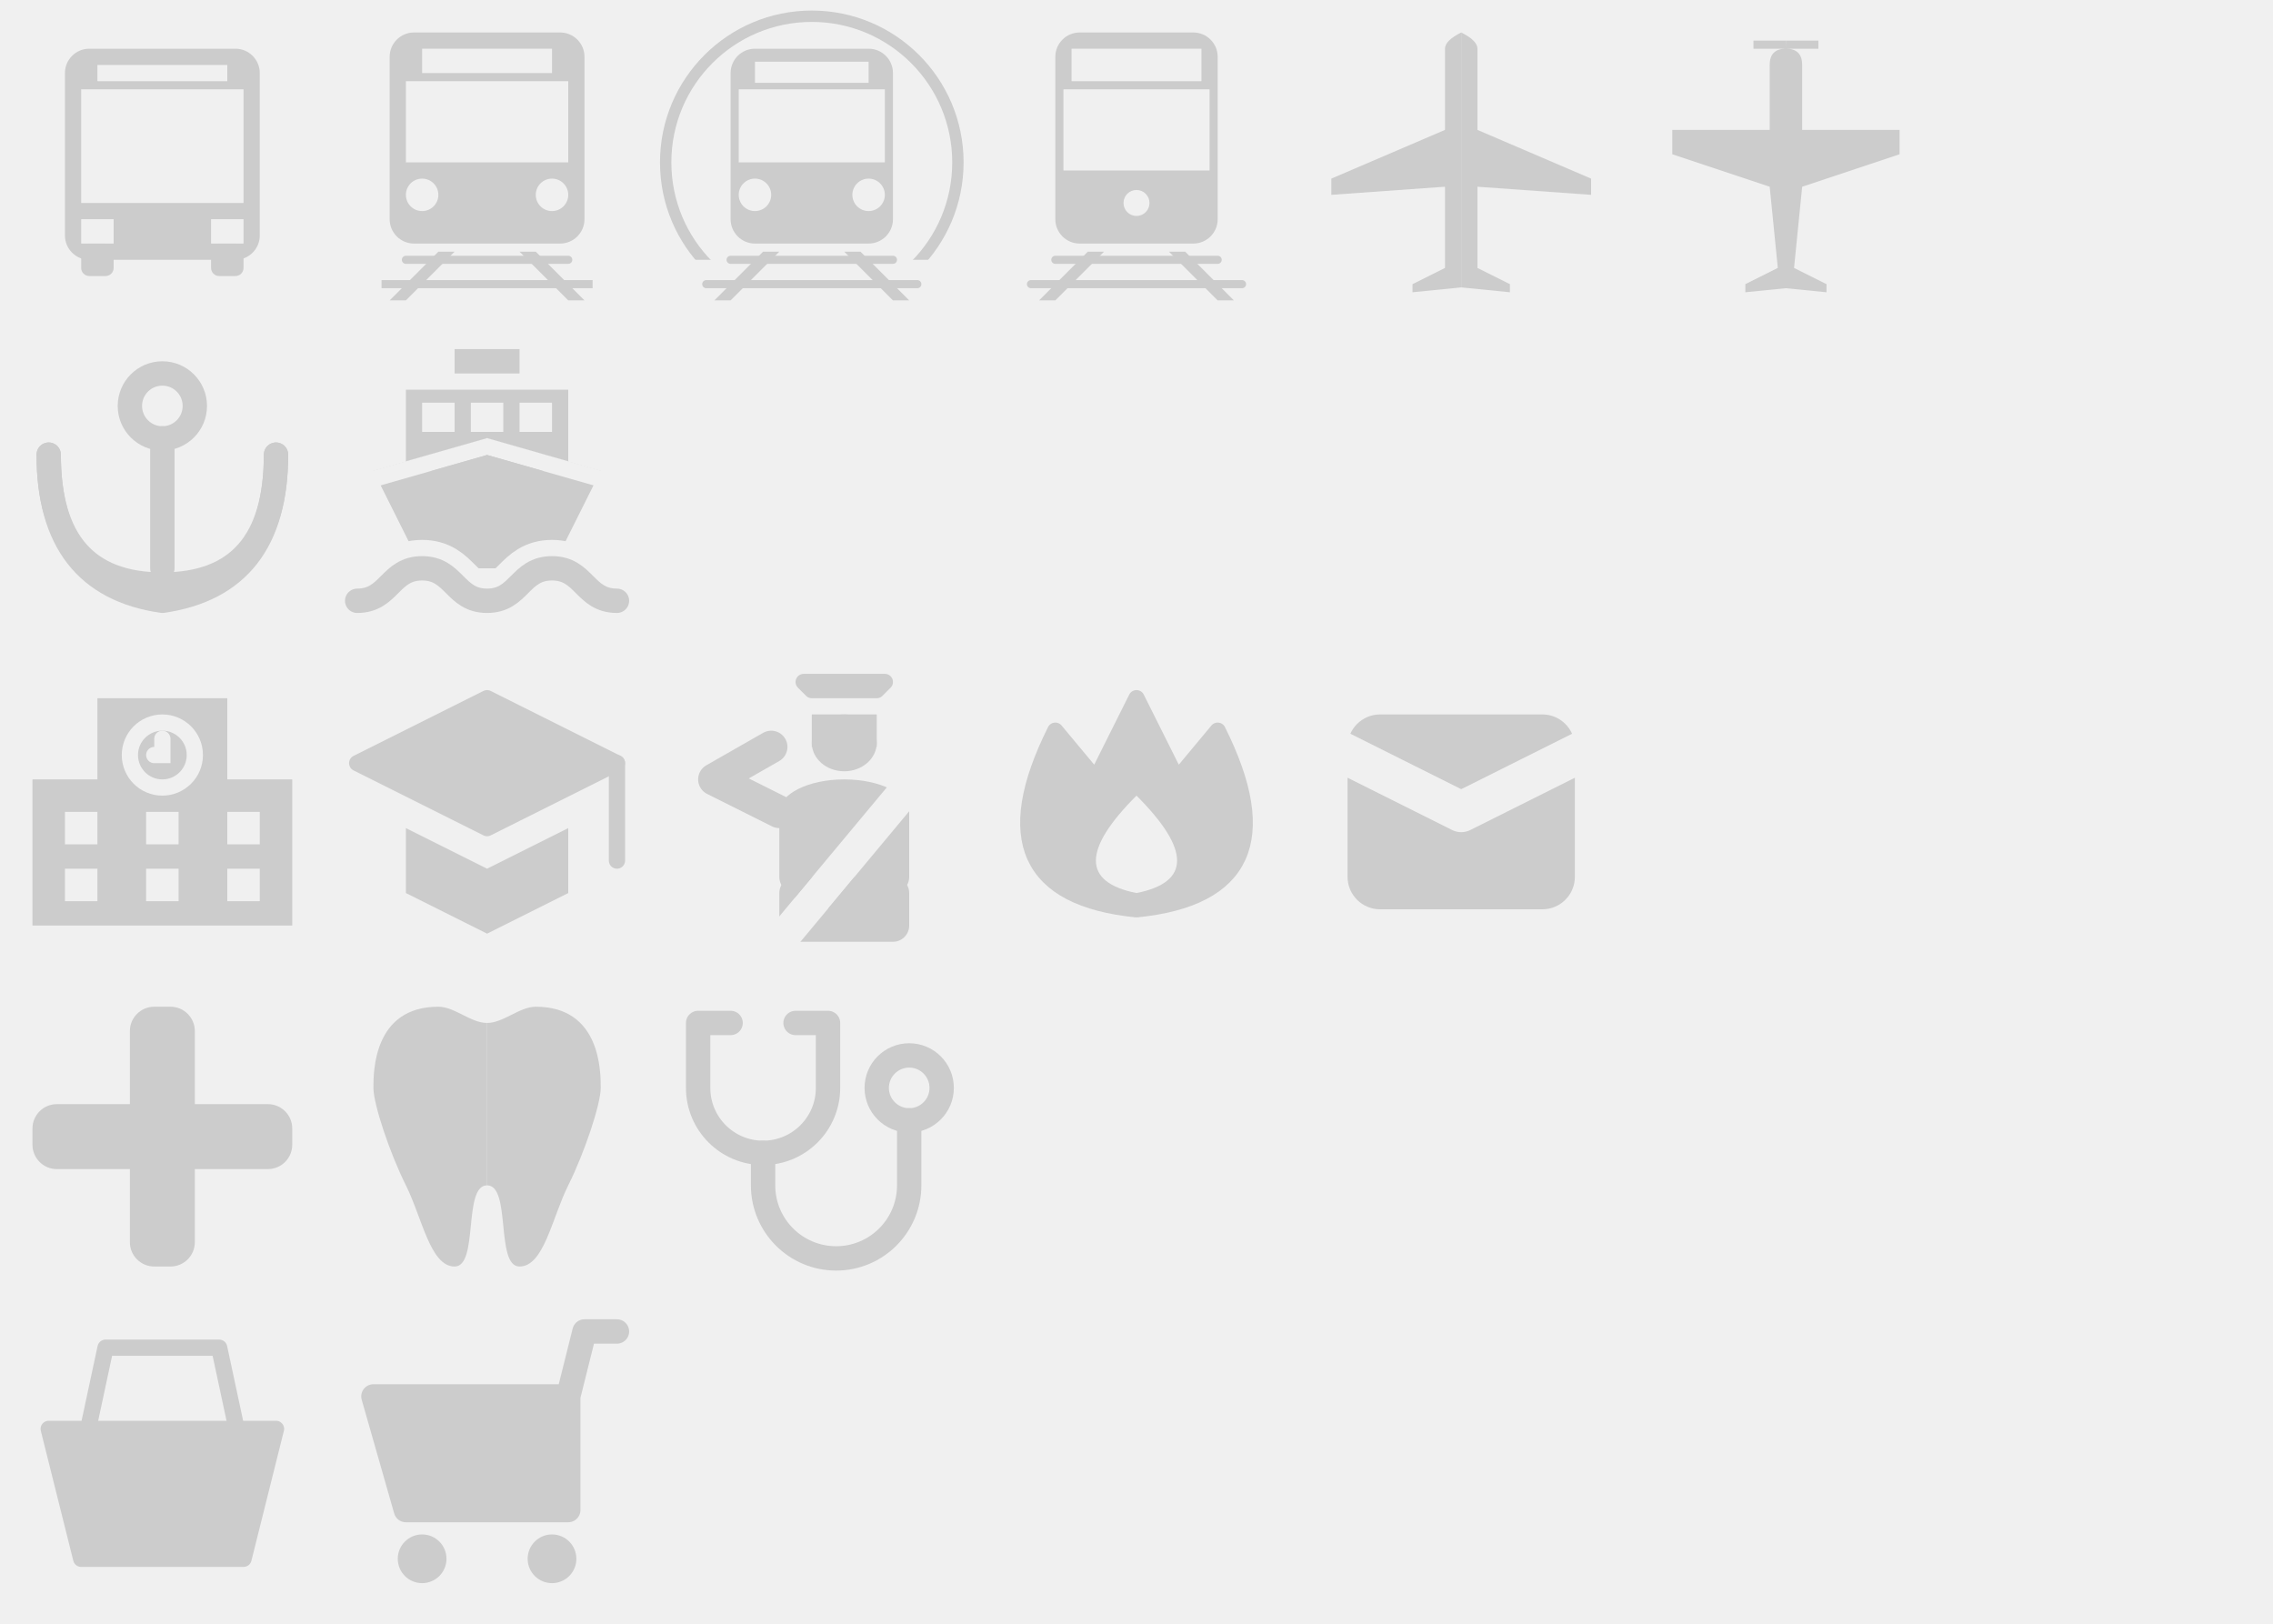
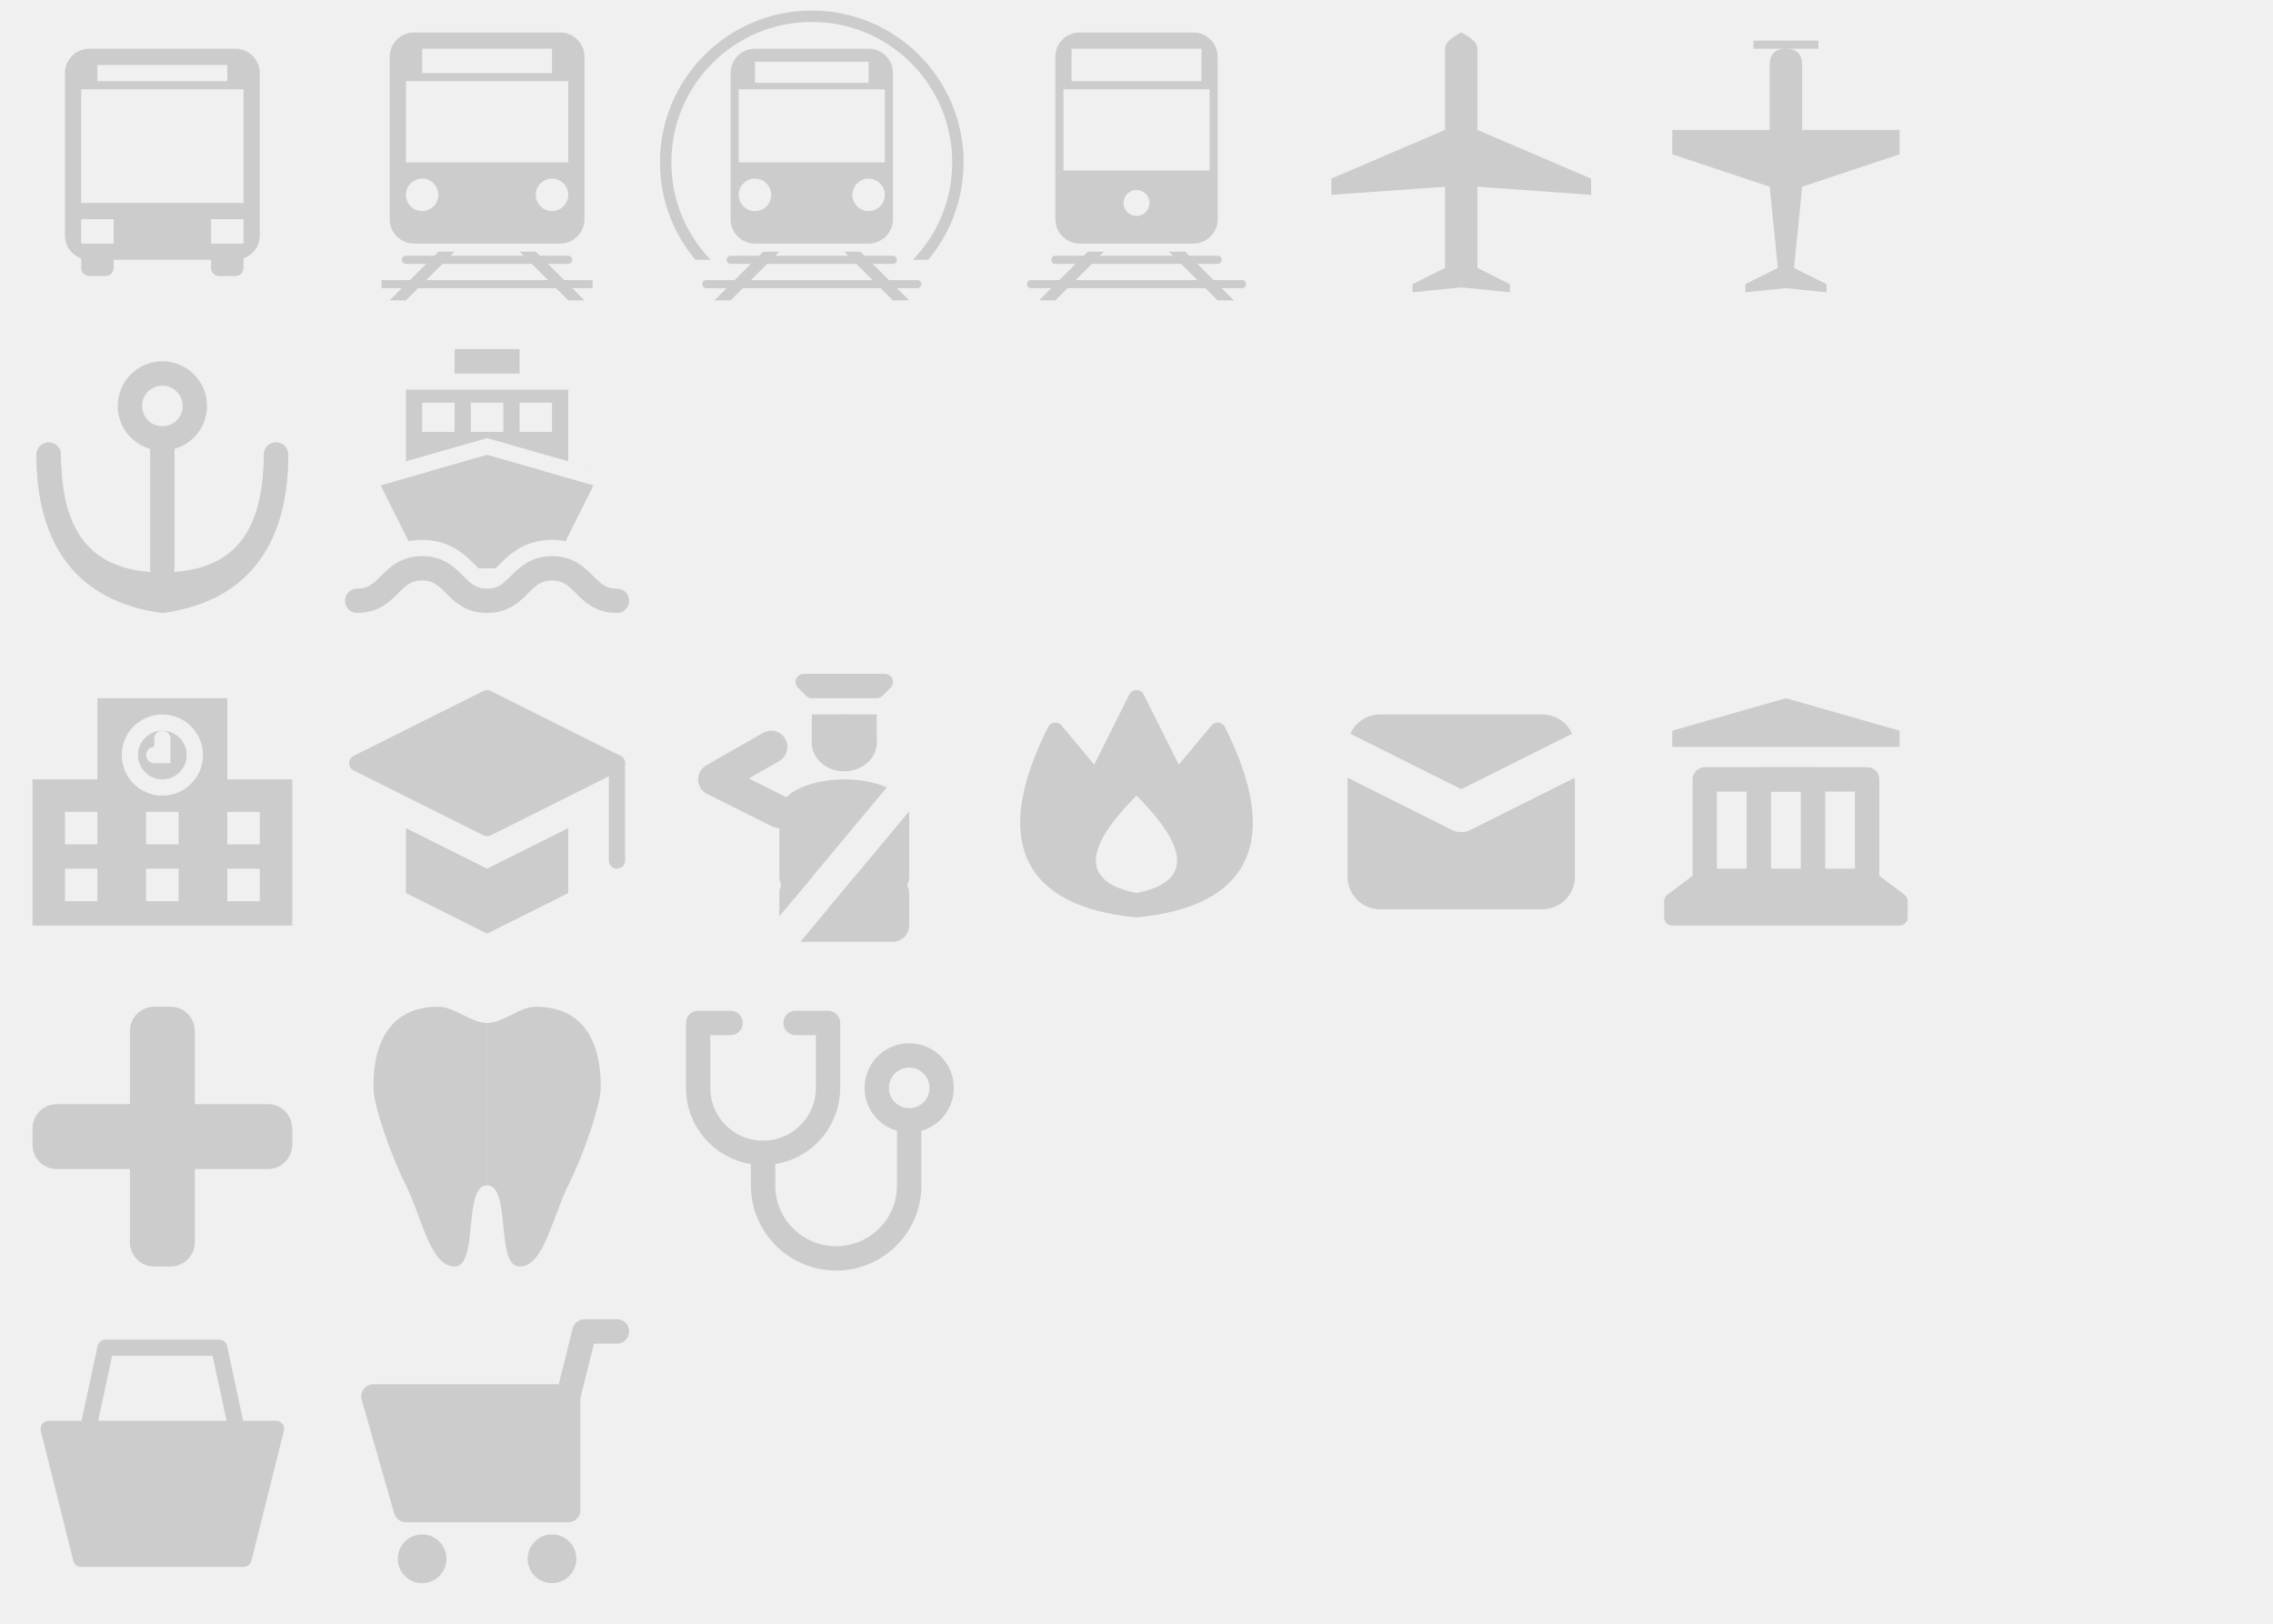
<svg xmlns="http://www.w3.org/2000/svg" viewBox="0 0 140 100">
  <style>
    .fill-only {
      fill: hsl(0 0% 80%);
      stroke: none;
    }

    .stroke-only {
      fill: none;
      stroke: hsl(0 0% 80%);
      stroke-linejoin: round;
      stroke-linecap: round;
    }

    .fill-and-stroke {
      fill: hsl(0 0% 80%);
      stroke: hsl(0 0% 80%);
      stroke-linejoin: round;
      stroke-linecap: round;
    }
  </style>
  <g class="fill-only">
    <view id="bus_11" viewBox="0 0 20 20" />
    <g transform="translate(0, 0)">
      <defs>
        <mask id="bus_11_mask">
          <rect x="0" y="0" width="20" height="20" fill="white" />
          <rect x="6" y="4" width="8" height="1" fill="black" />
          <rect x="5" y="5.5" width="10" height="7" fill="black" />
          <rect x="5" y="13.5" width="2" height="1.5" fill="black" />
          <rect x="13" y="13.5" width="2" height="1.5" fill="black" />
        </mask>
      </defs>
      <rect x="4" y="3" width="12" height="13" rx="1.5" mask="url(#bus_11_mask)" />
      <rect x="5" y="15" width="2" height="2" rx="0.5" mask="url(#bus_11_mask)" />
      <rect x="13" y="15" width="2" height="2" rx="0.5" mask="url(#bus_11_mask)" />
    </g>
    <view id="railway_11" viewBox="20 0 20 20" />
    <g transform="translate(20, 0)">
      <defs>
        <mask id="railway_11_mask">
          <rect x="0" y="0" width="20" height="20" fill="white" />
          <rect x="6" y="3" width="8" height="1.5" fill="black" />
          <rect x="5" y="5" width="10" height="5" fill="black" />
          <circle cx="6" cy="12" r="1" fill="black" />
          <circle cx="14" cy="12" r="1" fill="black" />
        </mask>
      </defs>
      <rect x="4" y="2" width="12" height="13" rx="1.5" mask="url(#railway_11_mask)" />
      <path d="M 7 15.5 l -3 3 l 1 0 l 3 -3" />
      <path d="M 12 15.5 l 3 3 l 1 0 l -3 -3" />
      <path d="M 5 16 l 10 0" class="stroke-only" stroke-width="0.5" />
      <path d="M 3.5 17.5 l 13 0" stroke="hsl(0 0% 80%)" stroke-width="0.5" />
    </g>
    <view id="rail_metro_11" viewBox="40 0 20 20" />
    <g transform="translate(40, 0)">
      <defs>
        <mask id="rail_metro_11_mask">
          <rect x="0" y="0" width="20" height="20" fill="white" />
          <rect x="6.5" y="3.8" width="7" height="1.3" fill="black" />
          <rect x="5.5" y="5.5" width="9" height="4.5" fill="black" />
          <circle cx="6.5" cy="12" r="1" fill="black" />
          <circle cx="13.5" cy="12" r="1" fill="black" />
        </mask>
        <mask id="rail_metro_11_tunnel_mask">
          <rect x="0" y="0" width="20" height="20" fill="white" />
          <rect x="0" y="16" width="20" height="5" fill="black" />
        </mask>
      </defs>
      <rect x="5" y="3" width="10" height="12" rx="1.5" mask="url(#rail_metro_11_mask)" />
      <circle cx="10" cy="10" r="9" class="stroke-only" stroke-width="0.7" mask="url(#rail_metro_11_tunnel_mask)" />
      <path d="M 7 15.5 l -3 3 l 1 0 l 3 -3" />
      <path d="M 12 15.5 l 3 3 l 1 0 l -3 -3" />
      <path d="M 5 16 l 10 0" class="stroke-only" stroke-width="0.5" />
      <path d="M 3.5 17.5 l 13 0" class="stroke-only" stroke-width="0.5" />
    </g>
    <view id="rail_light_11" viewBox="60 0 20 20" />
    <g transform="translate(60, 0)">
      <defs>
        <mask id="rail_light_11_mask">
          <rect x="0" y="0" width="20" height="20" fill="white" />
          <rect x="6" y="3" width="8" height="2" fill="black" />
          <rect x="5.5" y="5.5" width="9" height="5" fill="black" />
          <circle cx="10" cy="12.5" r="0.8" fill="black" />
        </mask>
      </defs>
      <rect x="5" y="2" width="10" height="13" rx="1.5" mask="url(#rail_light_11_mask)" />
      <path d="M 7 15.5 l -3 3 l 1 0 l 3 -3" />
      <path d="M 12 15.5 l 3 3 l 1 0 l -3 -3" />
      <path d="M 5 16 l 10 0" class="stroke-only" stroke-width="0.5" />
      <path d="M 3.5 17.5 l 13 0" class="stroke-only" stroke-width="0.5" />
    </g>
    <view id="airport_11" viewBox="80 0 20 20" />
    <g transform="translate(80, 0)">
      <path d="M 10 2 q -1 0.5 -1 1 v 5 l -7 3 v 1 l 7 -0.5 v5 l -2 1 v 0.5 l 3 -0.3 z" />
      <path d="M 10 2 q -1 0.5 -1 1 v 5 l -7 3 v 1 l 7 -0.5 v5 l -2 1 v 0.5 l 3 -0.3 z" transform="translate(20) scale(-1, 1)" />
    </g>
    <view id="airfield_11" viewBox="100 0 20 20" />
    <g transform="translate(100, 0)">
      <path d="M 10 2.5 h -2 v 0.5 h 2 q -1 0 -1 1 v 4 h -6 v 1.5 l 6 2 l 0.5 5 l -2 1 v 0.5 l 3 -0.3 z" />
      <path d="M 10 2.5 h -2 v 0.5 h 2 q -1 0 -1 1 v 4 h -6 v 1.5 l 6 2 l 0.5 5 l -2 1 v 0.5 l 3 -0.3 z" transform="translate(20) scale(-1, 1)" />
    </g>
    <view id="harbor_11" viewBox="0 20 20 20" />
    <g transform="translate(0, 20)">
      <circle cx="10" cy="5" r="2" class="stroke-only" stroke-width="1.5" />
      <path d="M 10 7 v 8 " class="stroke-only" stroke-width="1.5" />
      <path d="M 3 8 q 0 8 7 8 t 7 -8" class="stroke-only" stroke-width="1.5" />
      <path d="M 3 8 q 0 8 7 9 q 7 -1 7 -9" class="stroke-only" stroke-width="1.5" />
    </g>
    <view id="ferry_terminal_11" viewBox="20 20 20 20" />
    <g transform="translate(20, 20)">
      <defs>
        <mask id="ferry_terminal_11_mask">
          <rect x="0" y="0" width="20" height="20" fill="white" />
          <rect x="6" y="4.8" width="2" height="1.8" fill="black" />
          <rect x="9" y="4.8" width="2" height="1.8" fill="black" />
          <rect x="12" y="4.8" width="2" height="1.8" fill="black" />
          <path d="M 3 9.5 l 7 -2 l 7 2" fill="none" stroke="black" />
          <path d="M 2 17 c 2 0 2 -2 4 -2 s 2 2 4 2 s 2 -2 4 -2 s 2 2 4 2" fill="none" stroke="black" stroke-width="3.5" />
        </mask>
      </defs>
      <rect x="8" y="1.5" width="4" height="1.5" />
      <rect x="5" y="4" width="10" height="5" mask="url(#ferry_terminal_11_mask)" />
      <path d="M 3 9 l 7 -2 l 7 2 l -3 6 h -8" mask="url(#ferry_terminal_11_mask)" />
      <path d="M 2 17 c 2 0 2 -2 4 -2 s 2 2 4 2 s 2 -2 4 -2 s 2 2 4 2" class="stroke-only" stroke-width="1.5" />
    </g>
    <view id="school_11" viewBox="0 40 20 20" />
    <g transform="translate(0 40)">
      <defs>
        <mask id="school_11_mask">
          <rect x="0" y="0" width="20" height="20" fill="white" />
          <circle cx="10" cy="6.5" r="2" fill="none" stroke="black" />
          <path d="M 10 5.5 v 1 h -0.5" fill="none" stroke="black" stroke-linecap="round" />
          <rect x="4" y="10" width="2" height="2" fill="black" />
          <rect x="9" y="10" width="2" height="2" fill="black" />
          <rect x="14" y="10" width="2" height="2" fill="black" />
          <rect x="4" y="13.5" width="2" height="2" fill="black" />
          <rect x="9" y="13.5" width="2" height="2" fill="black" />
          <rect x="14" y="13.5" width="2" height="2" fill="black" />
        </mask>
      </defs>
      <path d="M 6 3 h 8 v 5 h 4 v 9 h -16 v -9 h 4 z" class="fill-only" mask="url(#school_11_mask)" />
    </g>
    <view id="collage_11" viewBox="20 40 20 20" />
    <g transform="translate(20 40)">
      <path d="M 18 7 l -8 -4 l -8 4 l 8 4 l 8 -4 z" class="fill-and-stroke" />
      <path d="M 18 7 v6" class="stroke-only" />
      <path d="M 5 11 v 4 l 5 2.5 l 5 -2.5 v -4 l -5 2.5 z" />
    </g>
    <view id="police_11" viewBox="40 40 20 20" />
    <g transform="translate(40 40)">
      <defs>
        <mask id="police_11_mask">
          <rect x="0" y="0" width="20" height="20" fill="white" />
          <path d="M 18 6 l -10 12" style="fill:none; stroke:black; stroke-width:2" />
        </mask>
      </defs>
      <rect x="8" y="8" width="8" height="8" rx="4" ry="2" mask="url(#police_11_mask)" />
      <rect x="8" y="14" width="8" height="4" rx="1" mask="url(#police_11_mask)" />
      <path d="M 8 10 l -4 -2 l 3.5 -2" class="stroke-only" style="stroke-width:2" />
      <rect x="10" y="4" width="4" height="3.5" rx="2" />
      <rect x="10" y="4" width="4" height="2" />
      <path d="M 9.5 2 h 5 l -0.5 0.5 h -4 z" class="fill-and-stroke" />
    </g>
    <view id="fire_station_11" viewBox="60 40 20 20" />
    <g transform="translate(60 40)">
      <defs>
        <mask id="fire_station_11_mask">
          <rect x="0" y="0" width="20" height="20" fill="white" />
          <path d="M 10 9 Q 5 14 10 15 Q 15 14 10 9 z" style="fill:black" />
        </mask>
      </defs>
      <path d="M 10 3 L 7.5 8 L 5 5 Q 0 15 10 16 Q 20 15 15 5 L 12.5 8 z" class="fill-and-stroke" mask="url(#fire_station_11_mask)" />
    </g>
    <view id="post_11" viewBox="80 40 20 20" />
    <g transform="translate(80 40)">
      <defs>
        <mask id="post_11_mask">
          <rect x="0" y="0" width="20" height="20" fill="white" />
          <path d="M 2 6 L 10 10 L 18 6" style="fill:none; stroke:black; stroke-width:2.5; stroke-linejoin:round" />
        </mask>
      </defs>
      <rect x="3" y="4" width="14" height="12" rx="2" mask="url(#post_11_mask)" />
    </g>
+     <view id="town_hall_11" viewBox="100 40 20 20" />
+     <g transform="translate(100 40)">
+       <path d="M 10 3 l -7 2 v 1 h 14 v -1 z" class="fill-only" />
+       <path d="M 5 14 v -6 h 10 v 6" class="stroke-only" stroke-width="1.5" />
+       <path d="M 8.333 14 v -6 h 3.333 v 6" class="stroke-only" stroke-width="1.5" />
+       <path d="M 5 14 l -2 1.5 v 1 h 14 v -1 l -2 -1.5 z" class="fill-and-stroke" />
+     </g>
    <view id="hospital_11" viewBox="0 60 20 20" />
    <g transform="translate(0 60)">
      <rect x="2" y="8" width="16" height="4" rx="1.5" />
      <rect x="8" y="2" width="4" height="16" rx="1.5" />
    </g>
    <view id="dentist_11" viewBox="20 60 20 20" />
    <g transform="translate(20 60)">
      <path d="M 10 3 C 9 3 8 2 7 2 C 3 2 3 6 3 7 S 4 11 5 13 S 6.5 18 8 18 S 8.5 13 10 13 z" class="fill-only" />
      <path d="M 10 3 C 9 3 8 2 7 2 C 3 2 3 6 3 7 S 4 11 5 13 S 6.5 18 8 18 S 8.5 13 10 13 z" class="fill-only" transform="translate(20) scale(-1,1)" />
    </g>
    <view id="doctor_11" viewBox="40 60 20 20" />
    <g transform="translate(40 60)">
      <path d="M 5 3 h -2 v 4 a 4 4 0 0 0 8 0 v -4 h -2 " class="stroke-only" stroke-width="1.5" />
      <path d="M 7 11 v 2 a 4 4 0 0 0 9 0 v -4" class="stroke-only" stroke-width="1.5" />
      <circle cx="16" cy="7" r="2" class="stroke-only" stroke-width="1.5" />
    </g>
    <view id="shop_11" viewBox="0 80 20 20" />
    <g transform="translate(0 80)">
      <path d="M 3 8 h 14 l -2 8 h -10 z" class="fill-and-stroke" />
      <path d="M 5 10 l 1.5 -7 h 7 l 1.5 7 z" class="stroke-only" />
    </g>
    <view id="grocery_11" viewBox="20 80 20 20" />
    <g transform="translate(20 80)">
      <path d="M 15 6 h -12 l 2 7 h 10 v -7 l 1 -4 h 2" class="stroke-only" stroke-width="1.5" />
      <path d="M 15 6 h -12 l 2 7 h 10 z" class="fill-only" />
      <circle cx="6" cy="16" r="1.5" />
      <circle cx="14" cy="16" r="1.5" />
    </g>
  </g>
</svg>
